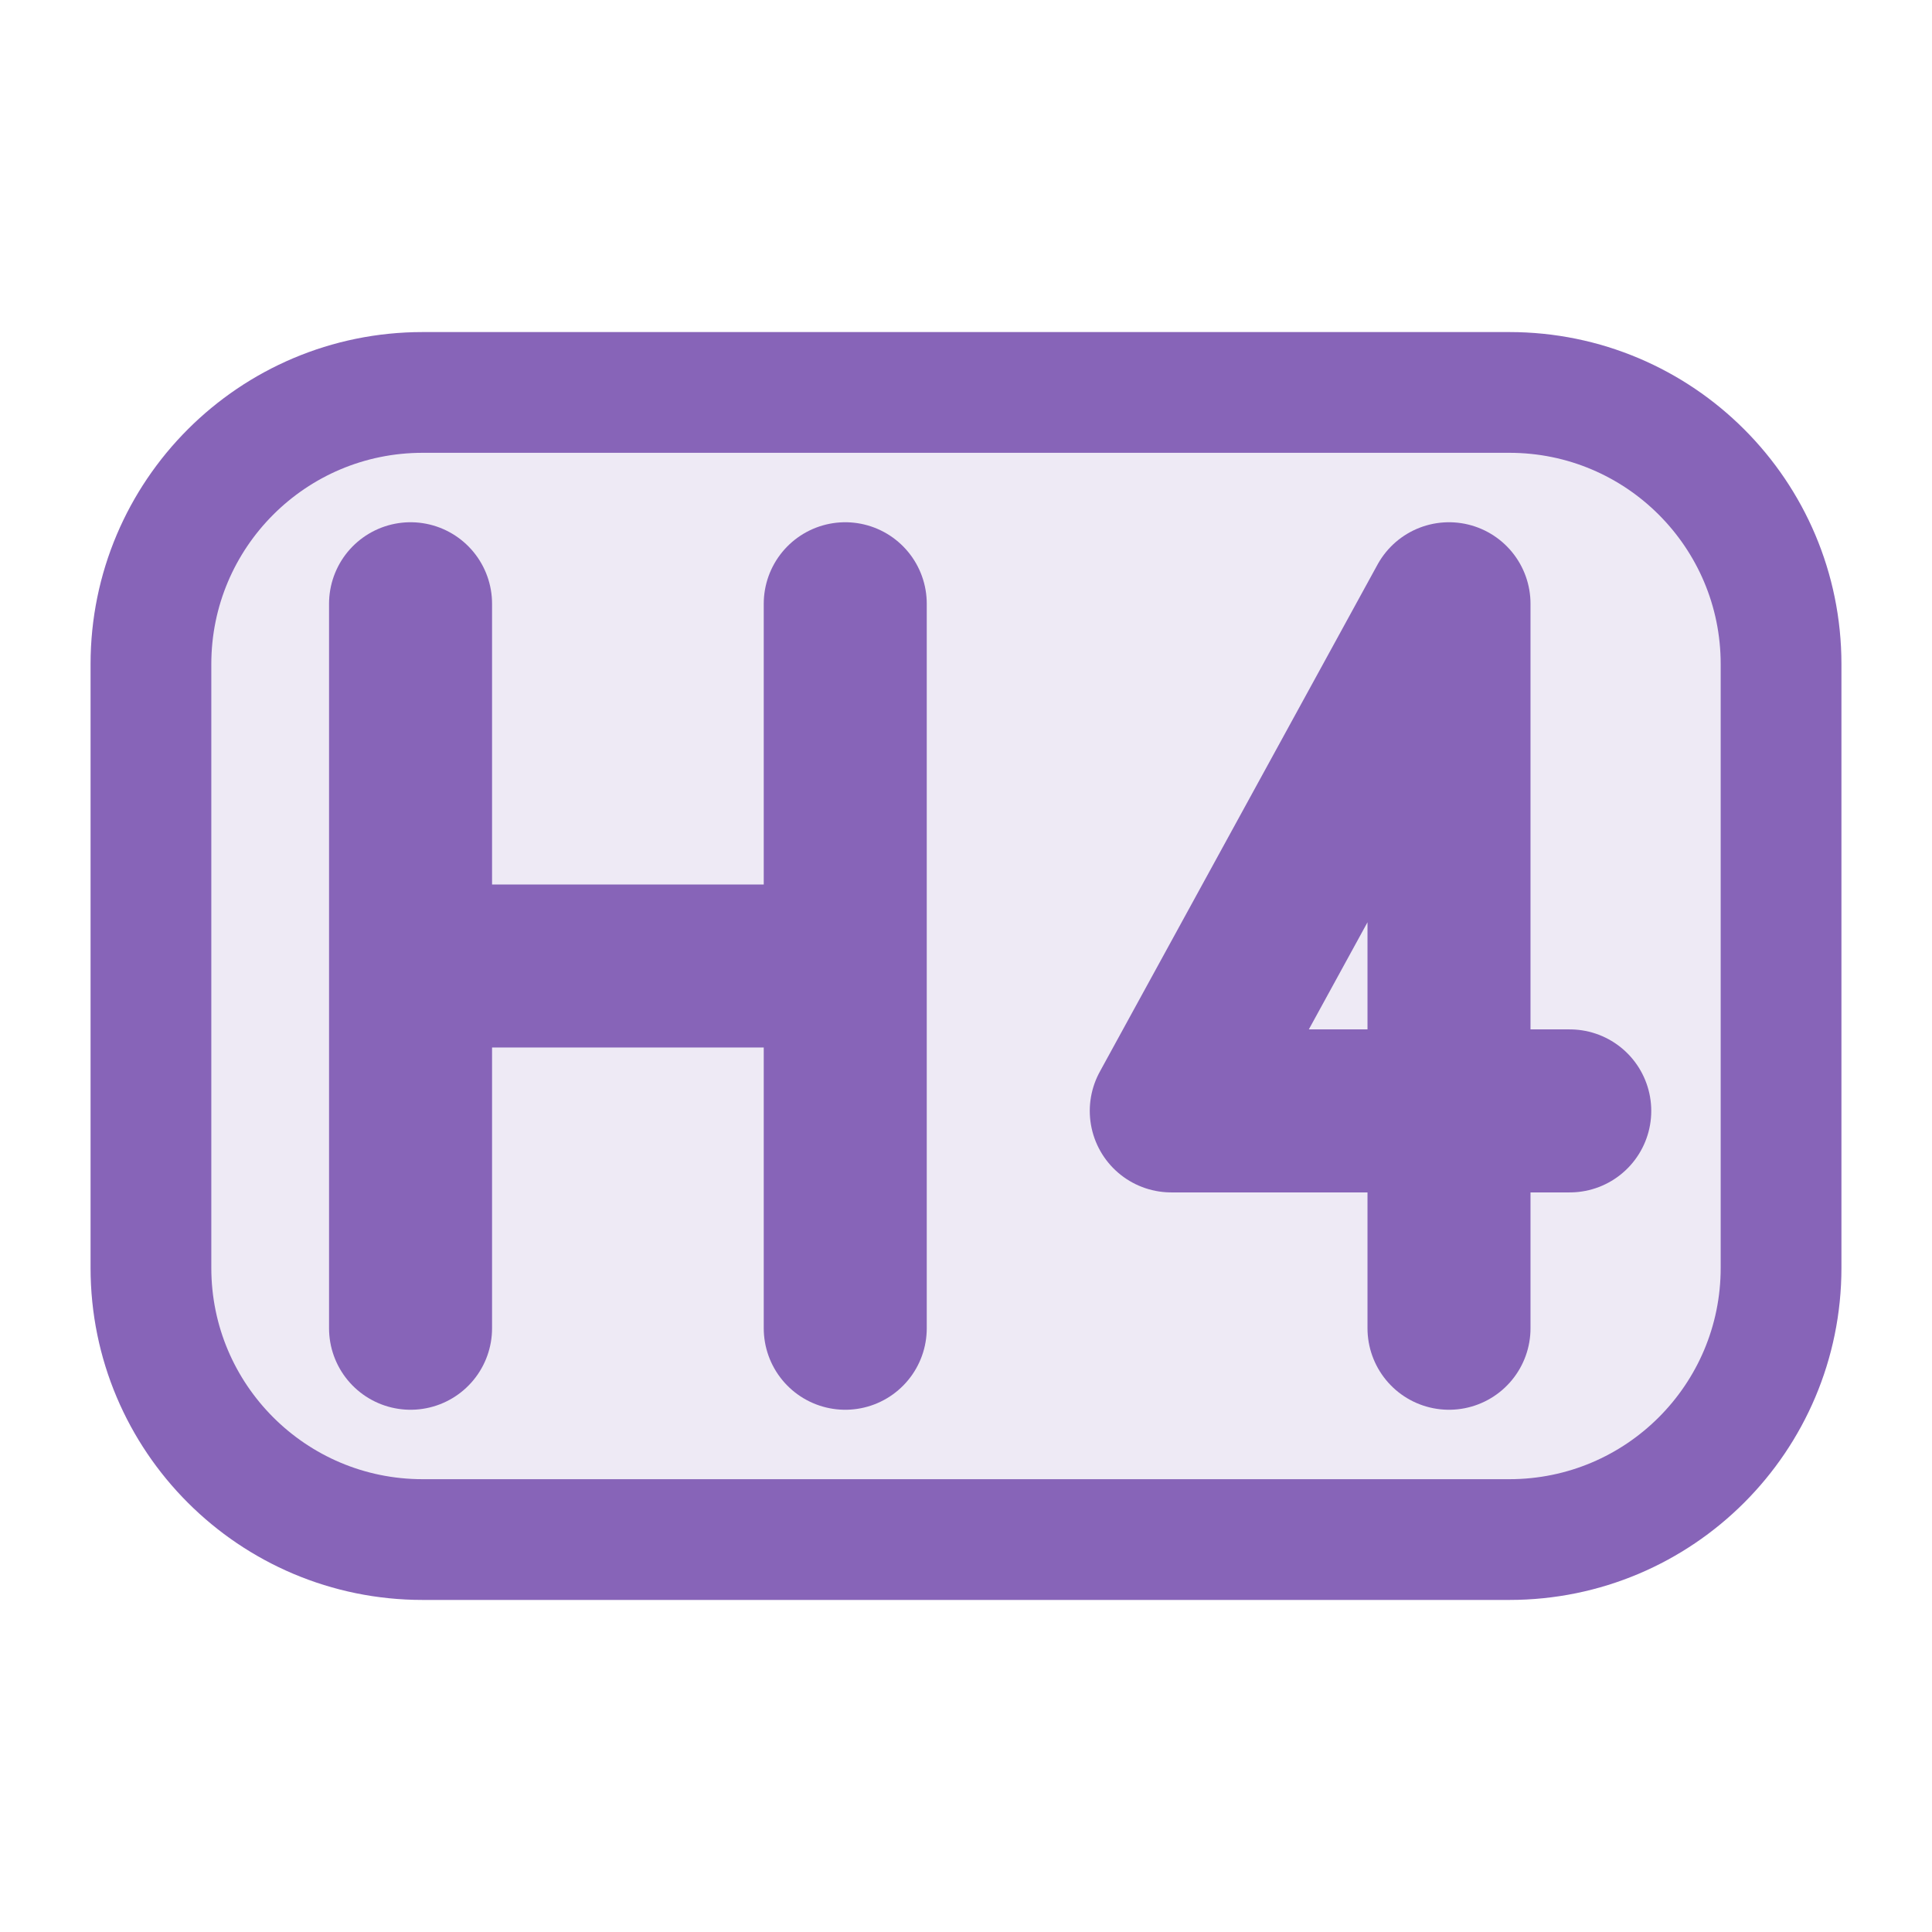
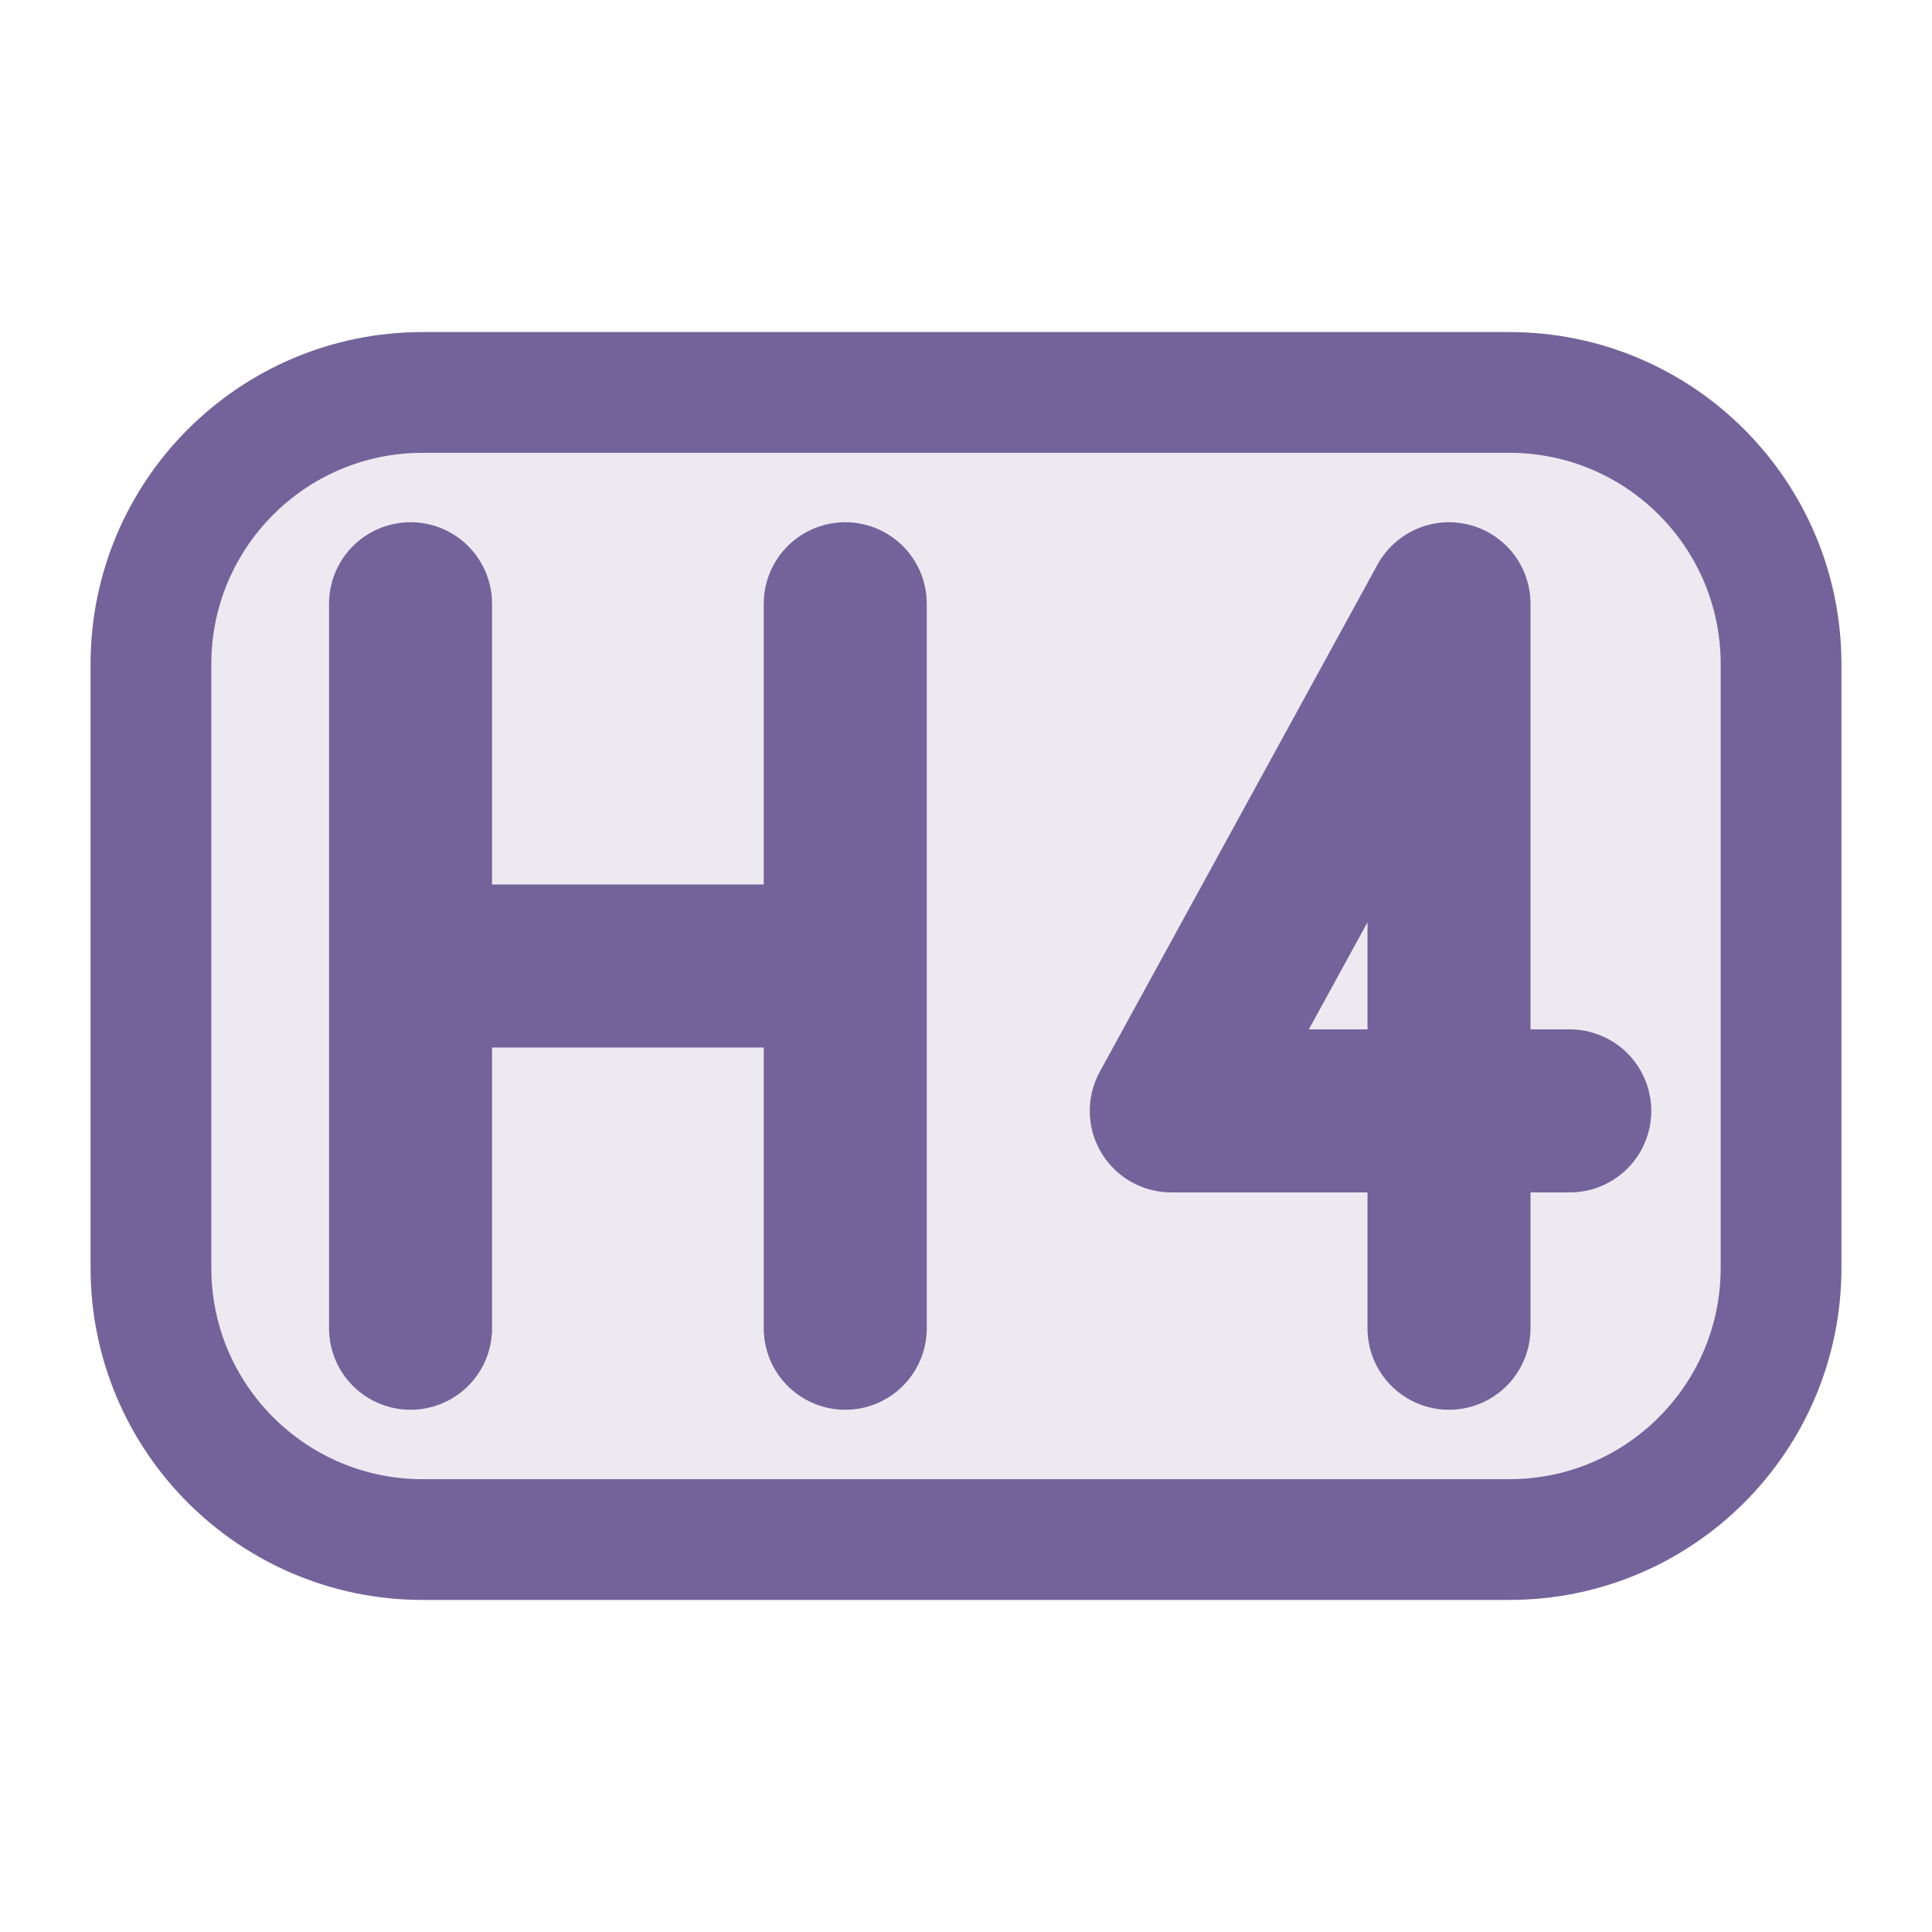
<svg xmlns="http://www.w3.org/2000/svg" width="16" height="16" viewBox="0 0 16 16" fill="none">
-   <rect x="1.25" y="3.25" width="13.5" height="9.5" rx="2.25" fill="#8764B8" fill-opacity="0.14" stroke="#8764B8" stroke-width="1" />
-   <path d="M3.4 5V11M7 5V11M3.4 8H7" stroke="#8764B8" stroke-width="1.35" stroke-linecap="round" />
-   <path d="M12 11V5L9.7 9.2H13" stroke="#8764B8" stroke-width="1.35" stroke-linecap="round" stroke-linejoin="round" />
+   <rect x="1.25" y="3.25" width="13.5" height="9.5" rx="2.25" fill="#74639A" fill-opacity="0.14" stroke="#74639A" stroke-width="1" />
+   <path d="M3.4 5V11M7 5V11M3.4 8H7" stroke="#74639A" stroke-width="1.35" stroke-linecap="round" />
+   <path d="M12 11V5L9.7 9.2H13" stroke="#74639A" stroke-width="1.35" stroke-linecap="round" stroke-linejoin="round" />
</svg>
